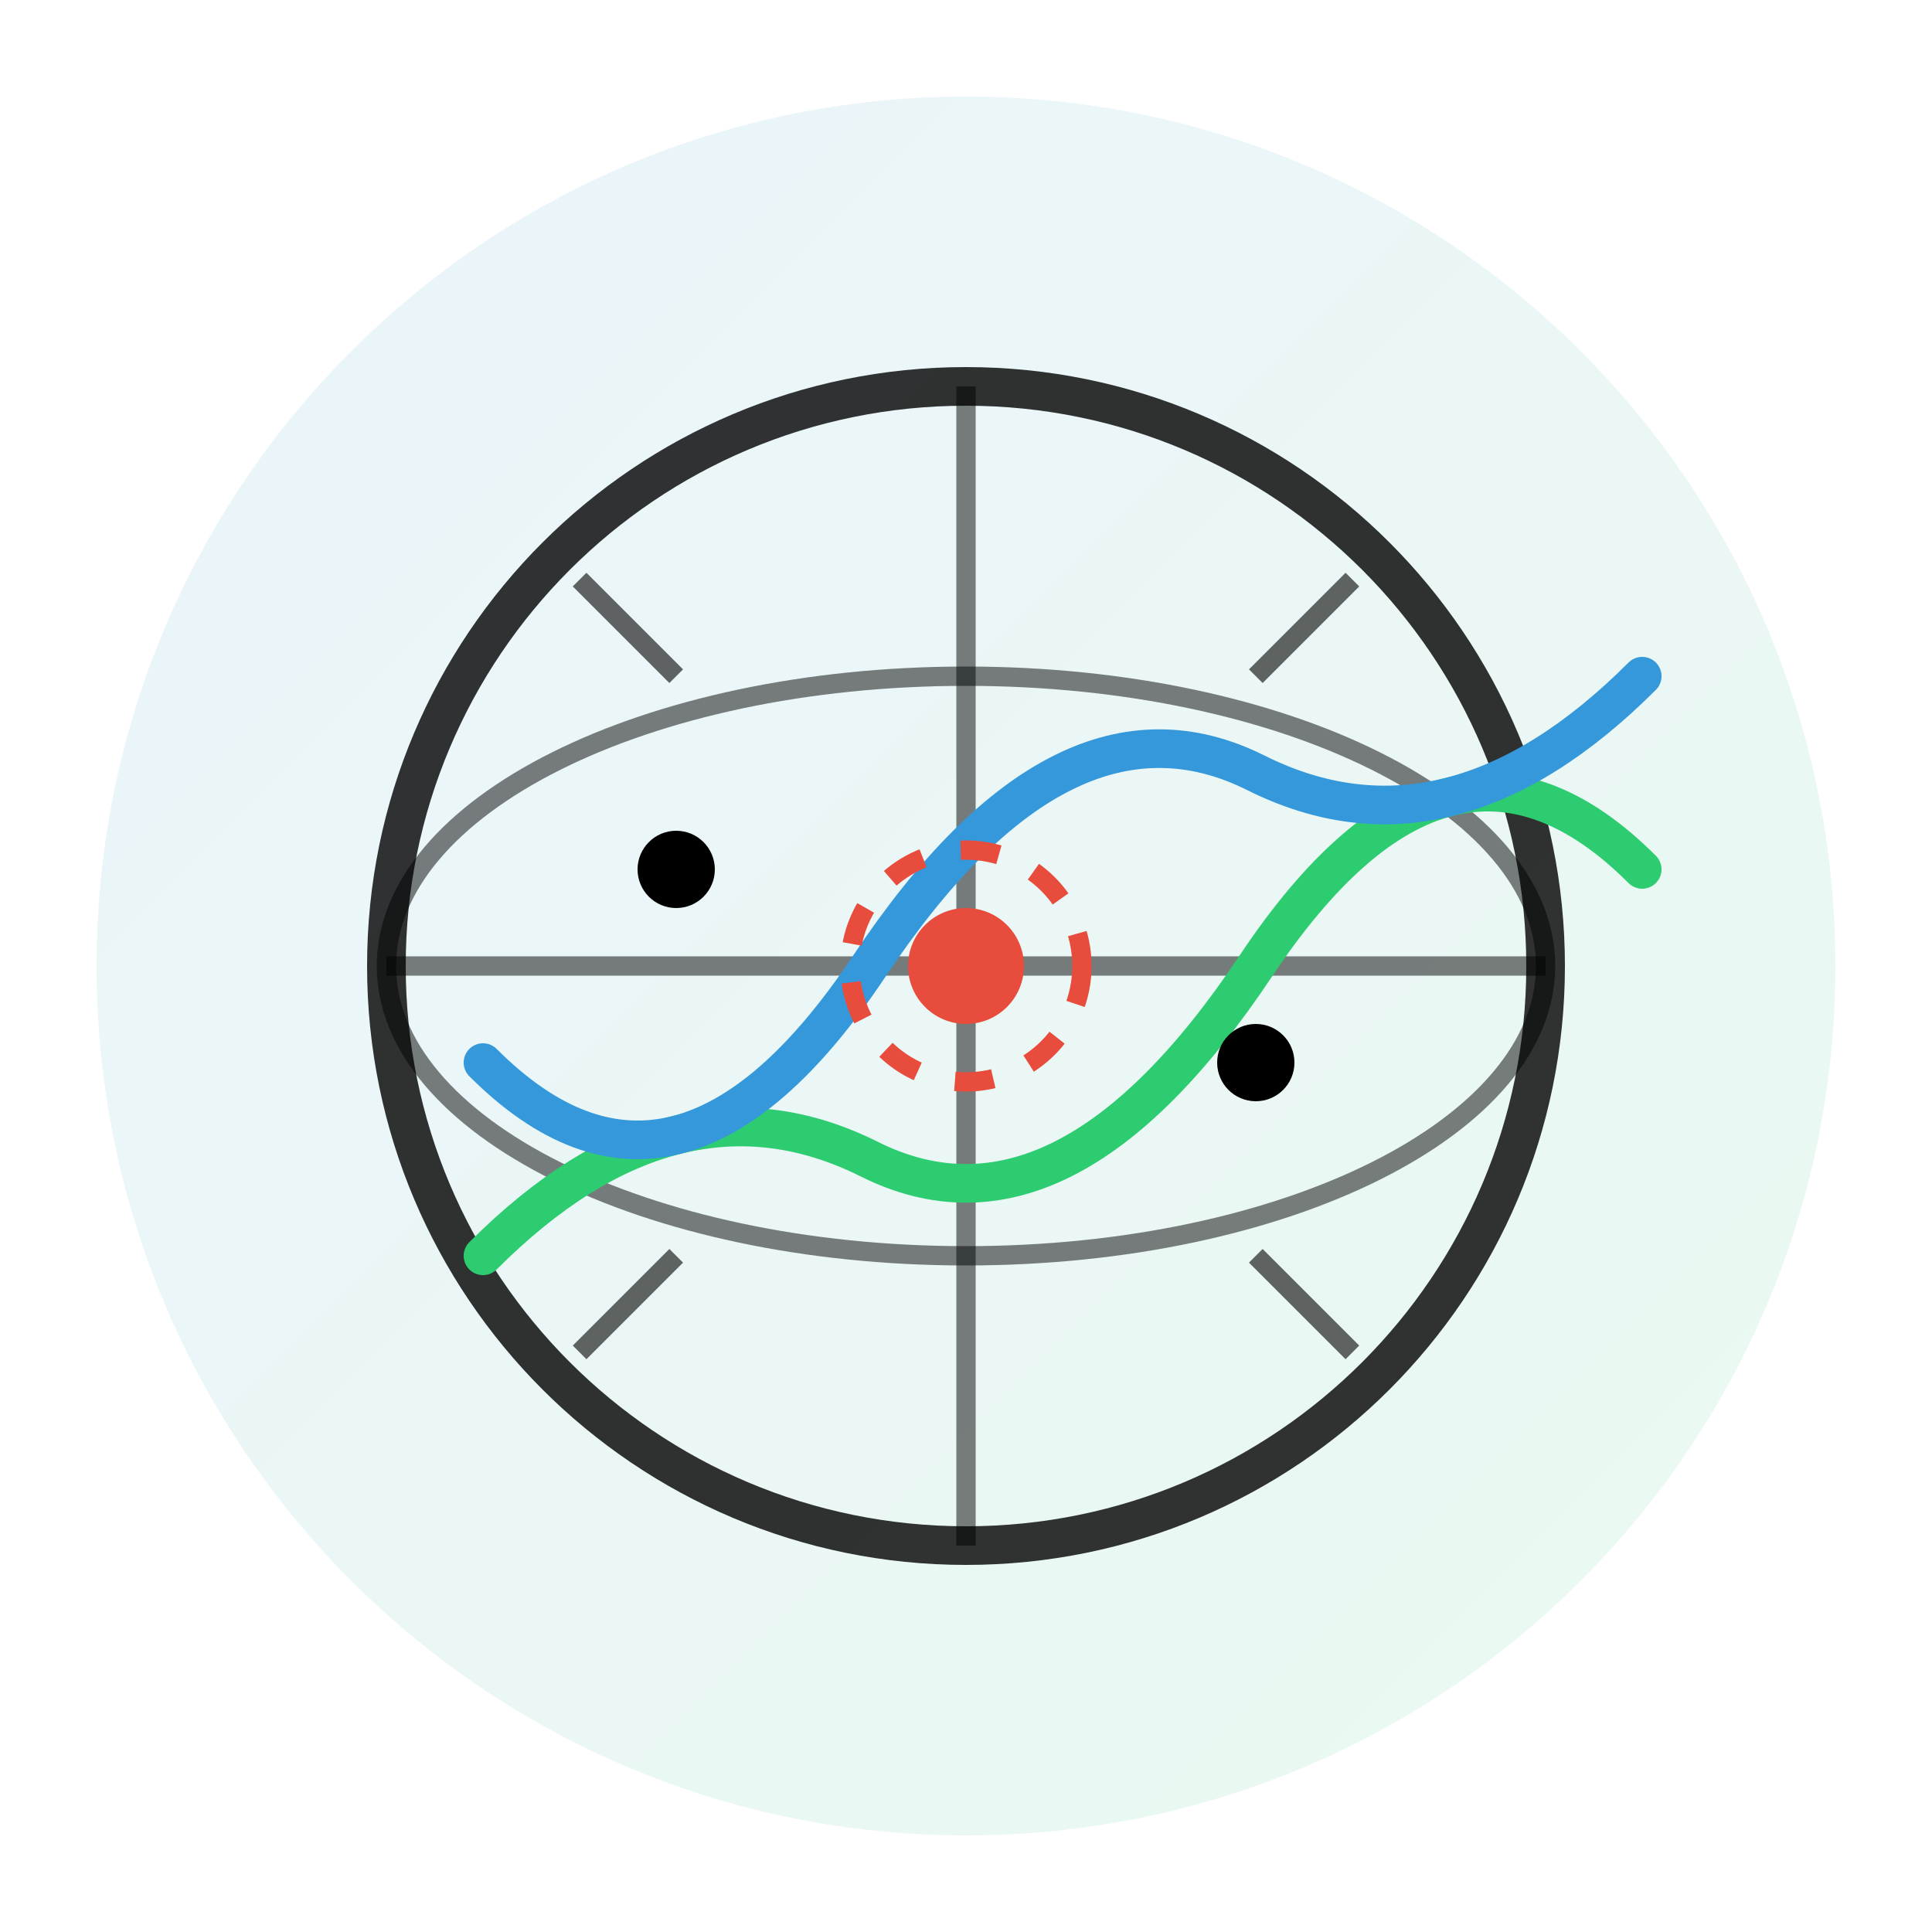
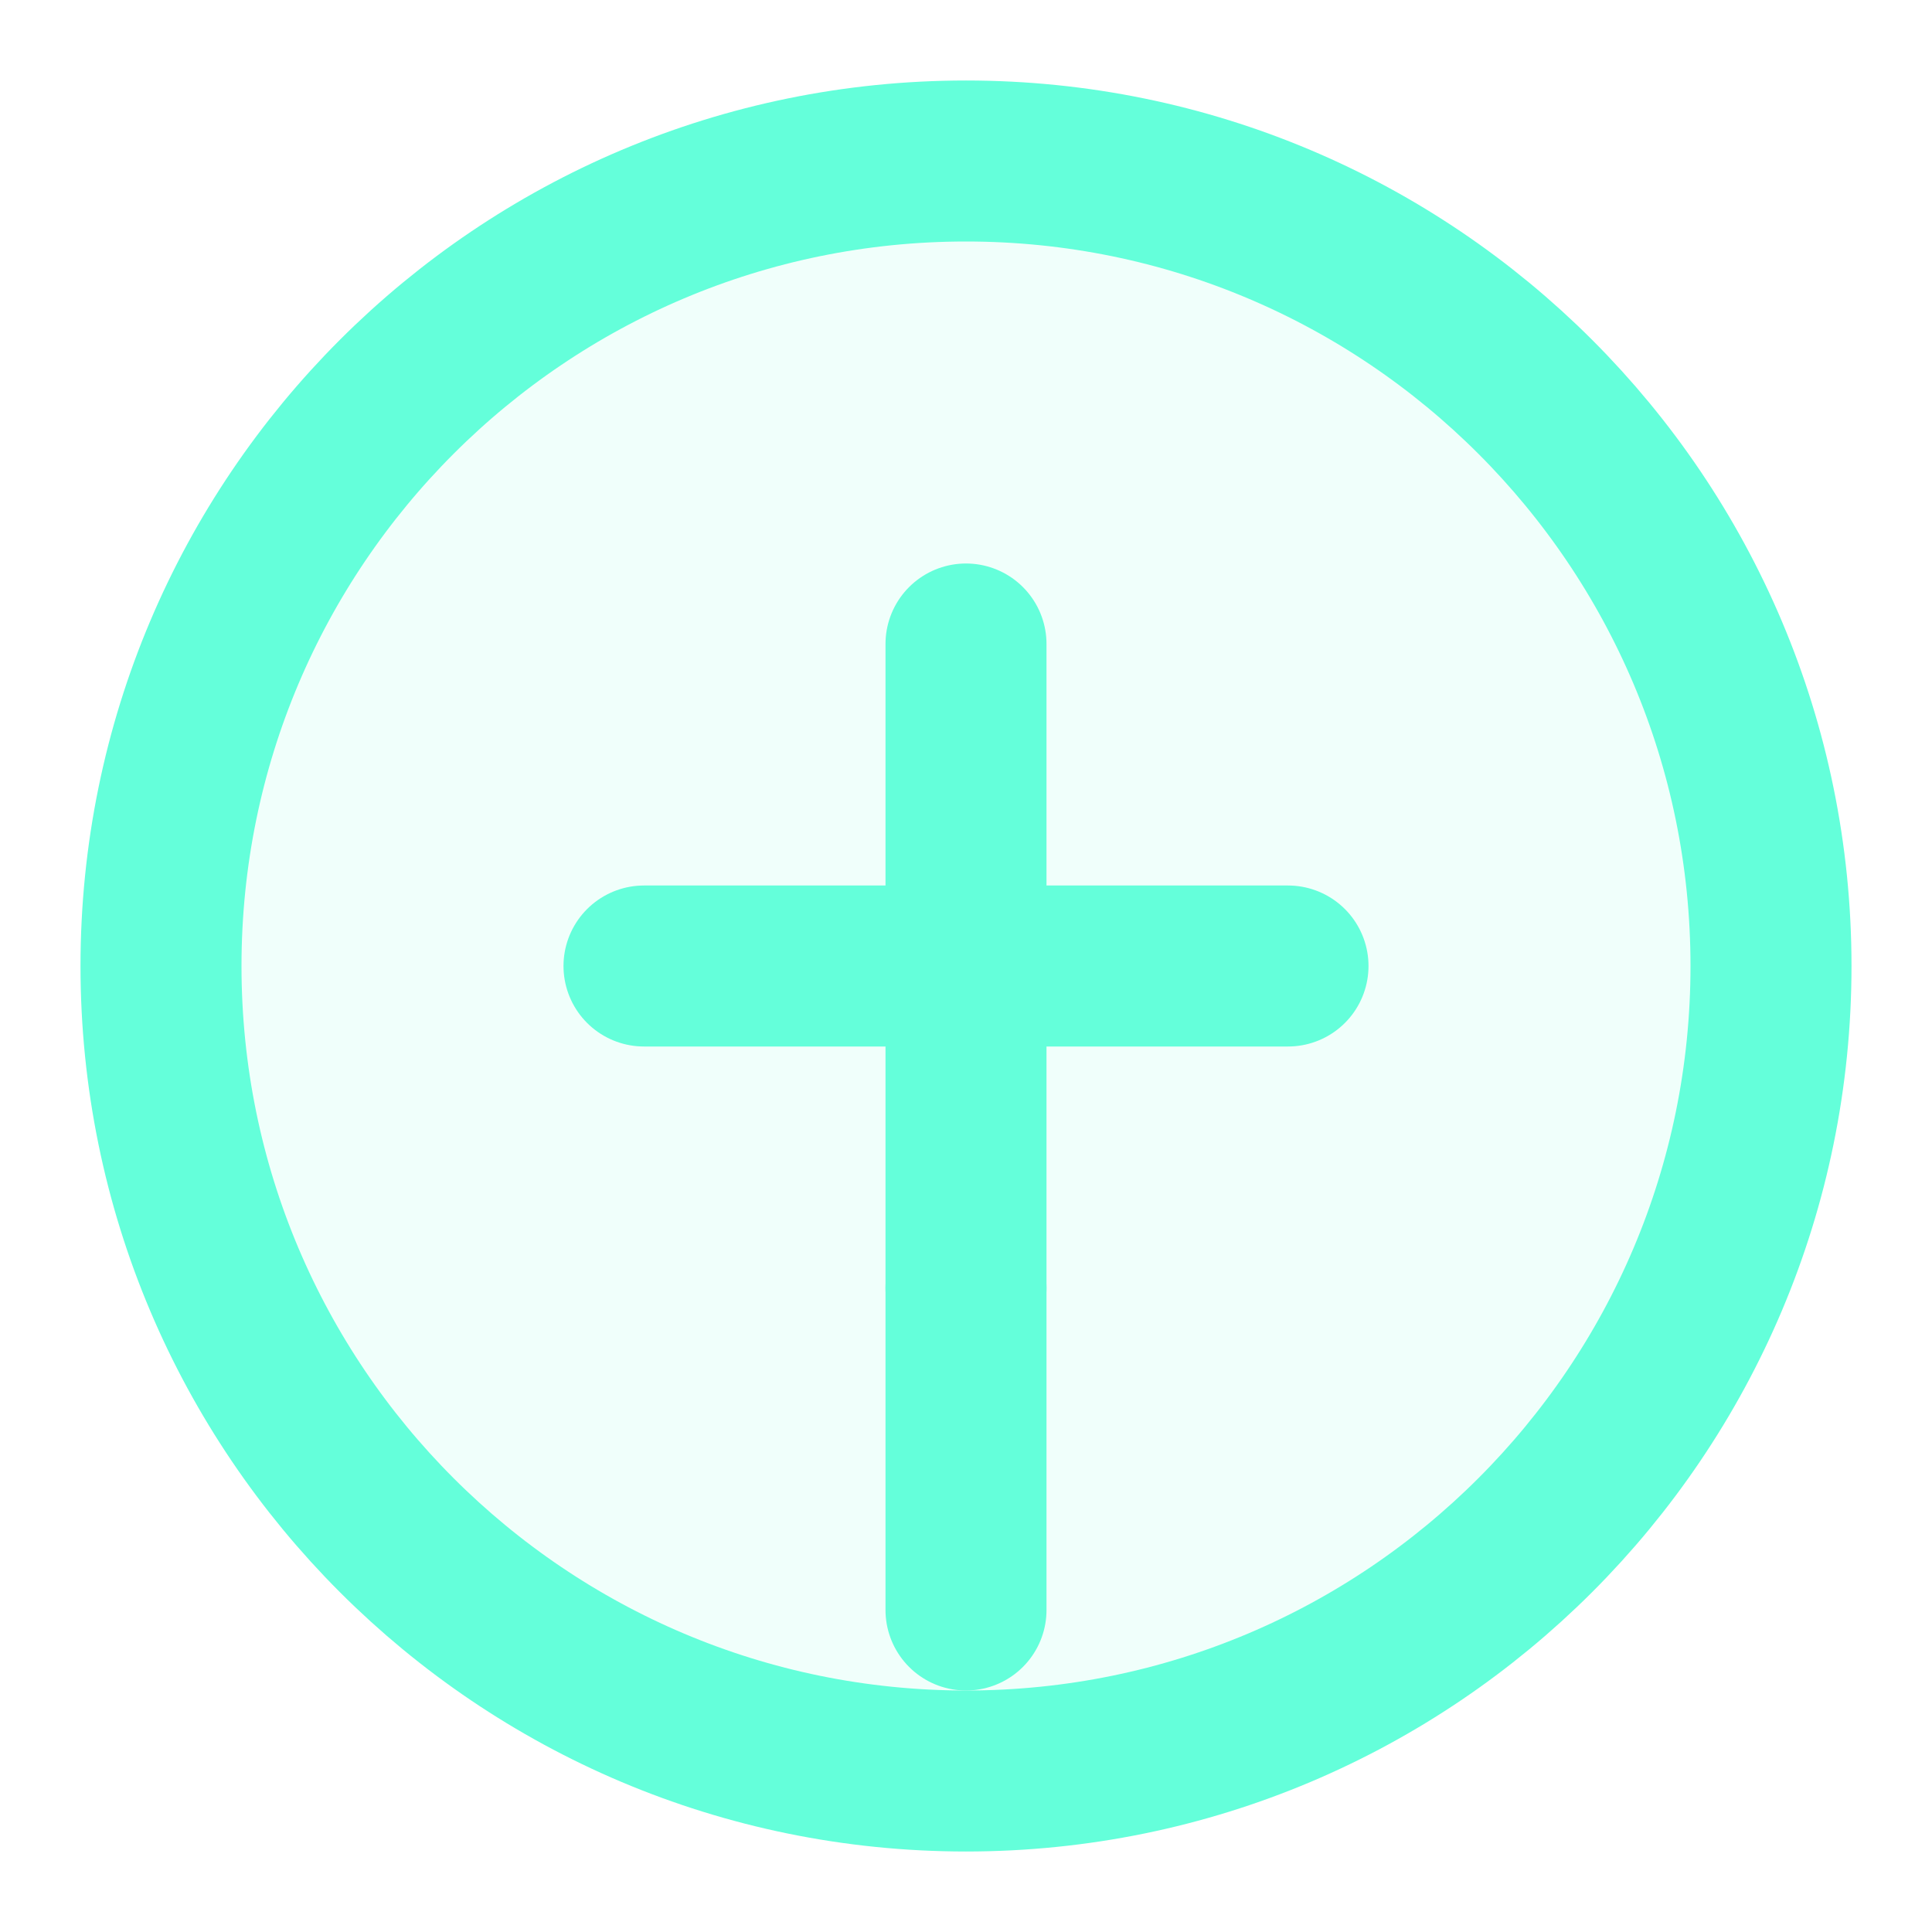
- <svg xmlns="http://www.w3.org/2000/svg" viewBox="0 0 100 100" width="100" height="100">
-   <defs>
-     <linearGradient id="bg-gradient" x1="0%" y1="0%" x2="100%" y2="100%">
-       <stop offset="0%" stop-color="#3498db" stop-opacity="0.1" />
-       <stop offset="100%" stop-color="#2ecc71" stop-opacity="0.1" />
-     </linearGradient>
-   </defs>
-   <circle cx="50" cy="50" r="45" fill="url(#bg-gradient)" />
-   <circle cx="50" cy="50" r="30" fill="none" stroke="currentColor" stroke-width="2" stroke-opacity="0.8" />
-   <path d="M 20 50 L 80 50" stroke="currentColor" stroke-width="1" stroke-opacity="0.5" fill="none" />
-   <path d="M 50 20 L 50 80" stroke="currentColor" stroke-width="1" stroke-opacity="0.5" fill="none" />
-   <ellipse cx="50" cy="50" rx="30" ry="15" fill="none" stroke="currentColor" stroke-width="1" stroke-opacity="0.5" />
-   <path d="M 25 65 Q 35 55 45 60 Q 55 65 65 50 Q 75 35 85 45" fill="none" stroke="#2ecc71" stroke-width="2" stroke-linecap="round" />
-   <path d="M 25 55 Q 35 65 45 50 Q 55 35 65 40 Q 75 45 85 35" fill="none" stroke="#3498db" stroke-width="2" stroke-linecap="round" />
-   <circle cx="50" cy="50" r="3" fill="#e74c3c" />
-   <circle cx="50" cy="50" r="6" fill="none" stroke="#e74c3c" stroke-width="1" stroke-dasharray="2,2" />
-   <g>
-     <animateTransform attributeName="transform" type="rotate" from="0 50 50" to="360 50 50" dur="60s" repeatCount="indefinite" additive="sum" />
-     <path d="M 30 30 L 35 35" stroke="currentColor" stroke-width="1" stroke-opacity="0.6" />
-     <path d="M 70 30 L 65 35" stroke="currentColor" stroke-width="1" stroke-opacity="0.6" />
-     <path d="M 30 70 L 35 65" stroke="currentColor" stroke-width="1" stroke-opacity="0.6" />
-     <path d="M 70 70 L 65 65" stroke="currentColor" stroke-width="1" stroke-opacity="0.6" />
-   </g>
-   <circle cx="35" cy="45" r="2">
-     <animate attributeName="r" values="1;2;1" dur="3s" repeatCount="indefinite" />
-     <animate attributeName="fill-opacity" values="0.7;1;0.7" dur="3s" repeatCount="indefinite" />
-     <animate attributeName="fill" values="#3498db;#2ecc71;#3498db" dur="6s" repeatCount="indefinite" />
-   </circle>
-   <circle cx="65" cy="55" r="2">
-     <animate attributeName="r" values="1;2;1" dur="4s" repeatCount="indefinite" />
-     <animate attributeName="fill-opacity" values="0.7;1;0.7" dur="4s" repeatCount="indefinite" />
-     <animate attributeName="fill" values="#2ecc71;#3498db;#2ecc71" dur="8s" repeatCount="indefinite" />
-   </circle>
+ <svg xmlns="http://www.w3.org/2000/svg" viewBox="0 0 24 24" width="24" height="24" fill="none" stroke="currentColor" stroke-width="2" stroke-linecap="round" stroke-linejoin="round">
+   <circle cx="12" cy="12" r="10" stroke="#64ffda" fill="rgba(100, 255, 218, 0.1)" />
+   <line x1="12" y1="8" x2="12" y2="16" stroke="#64ffda" />
+   <line x1="8" y1="12" x2="16" y2="12" stroke="#64ffda" />
+   <path d="M 12 16 L 12 20" stroke="#64ffda" />
</svg>
